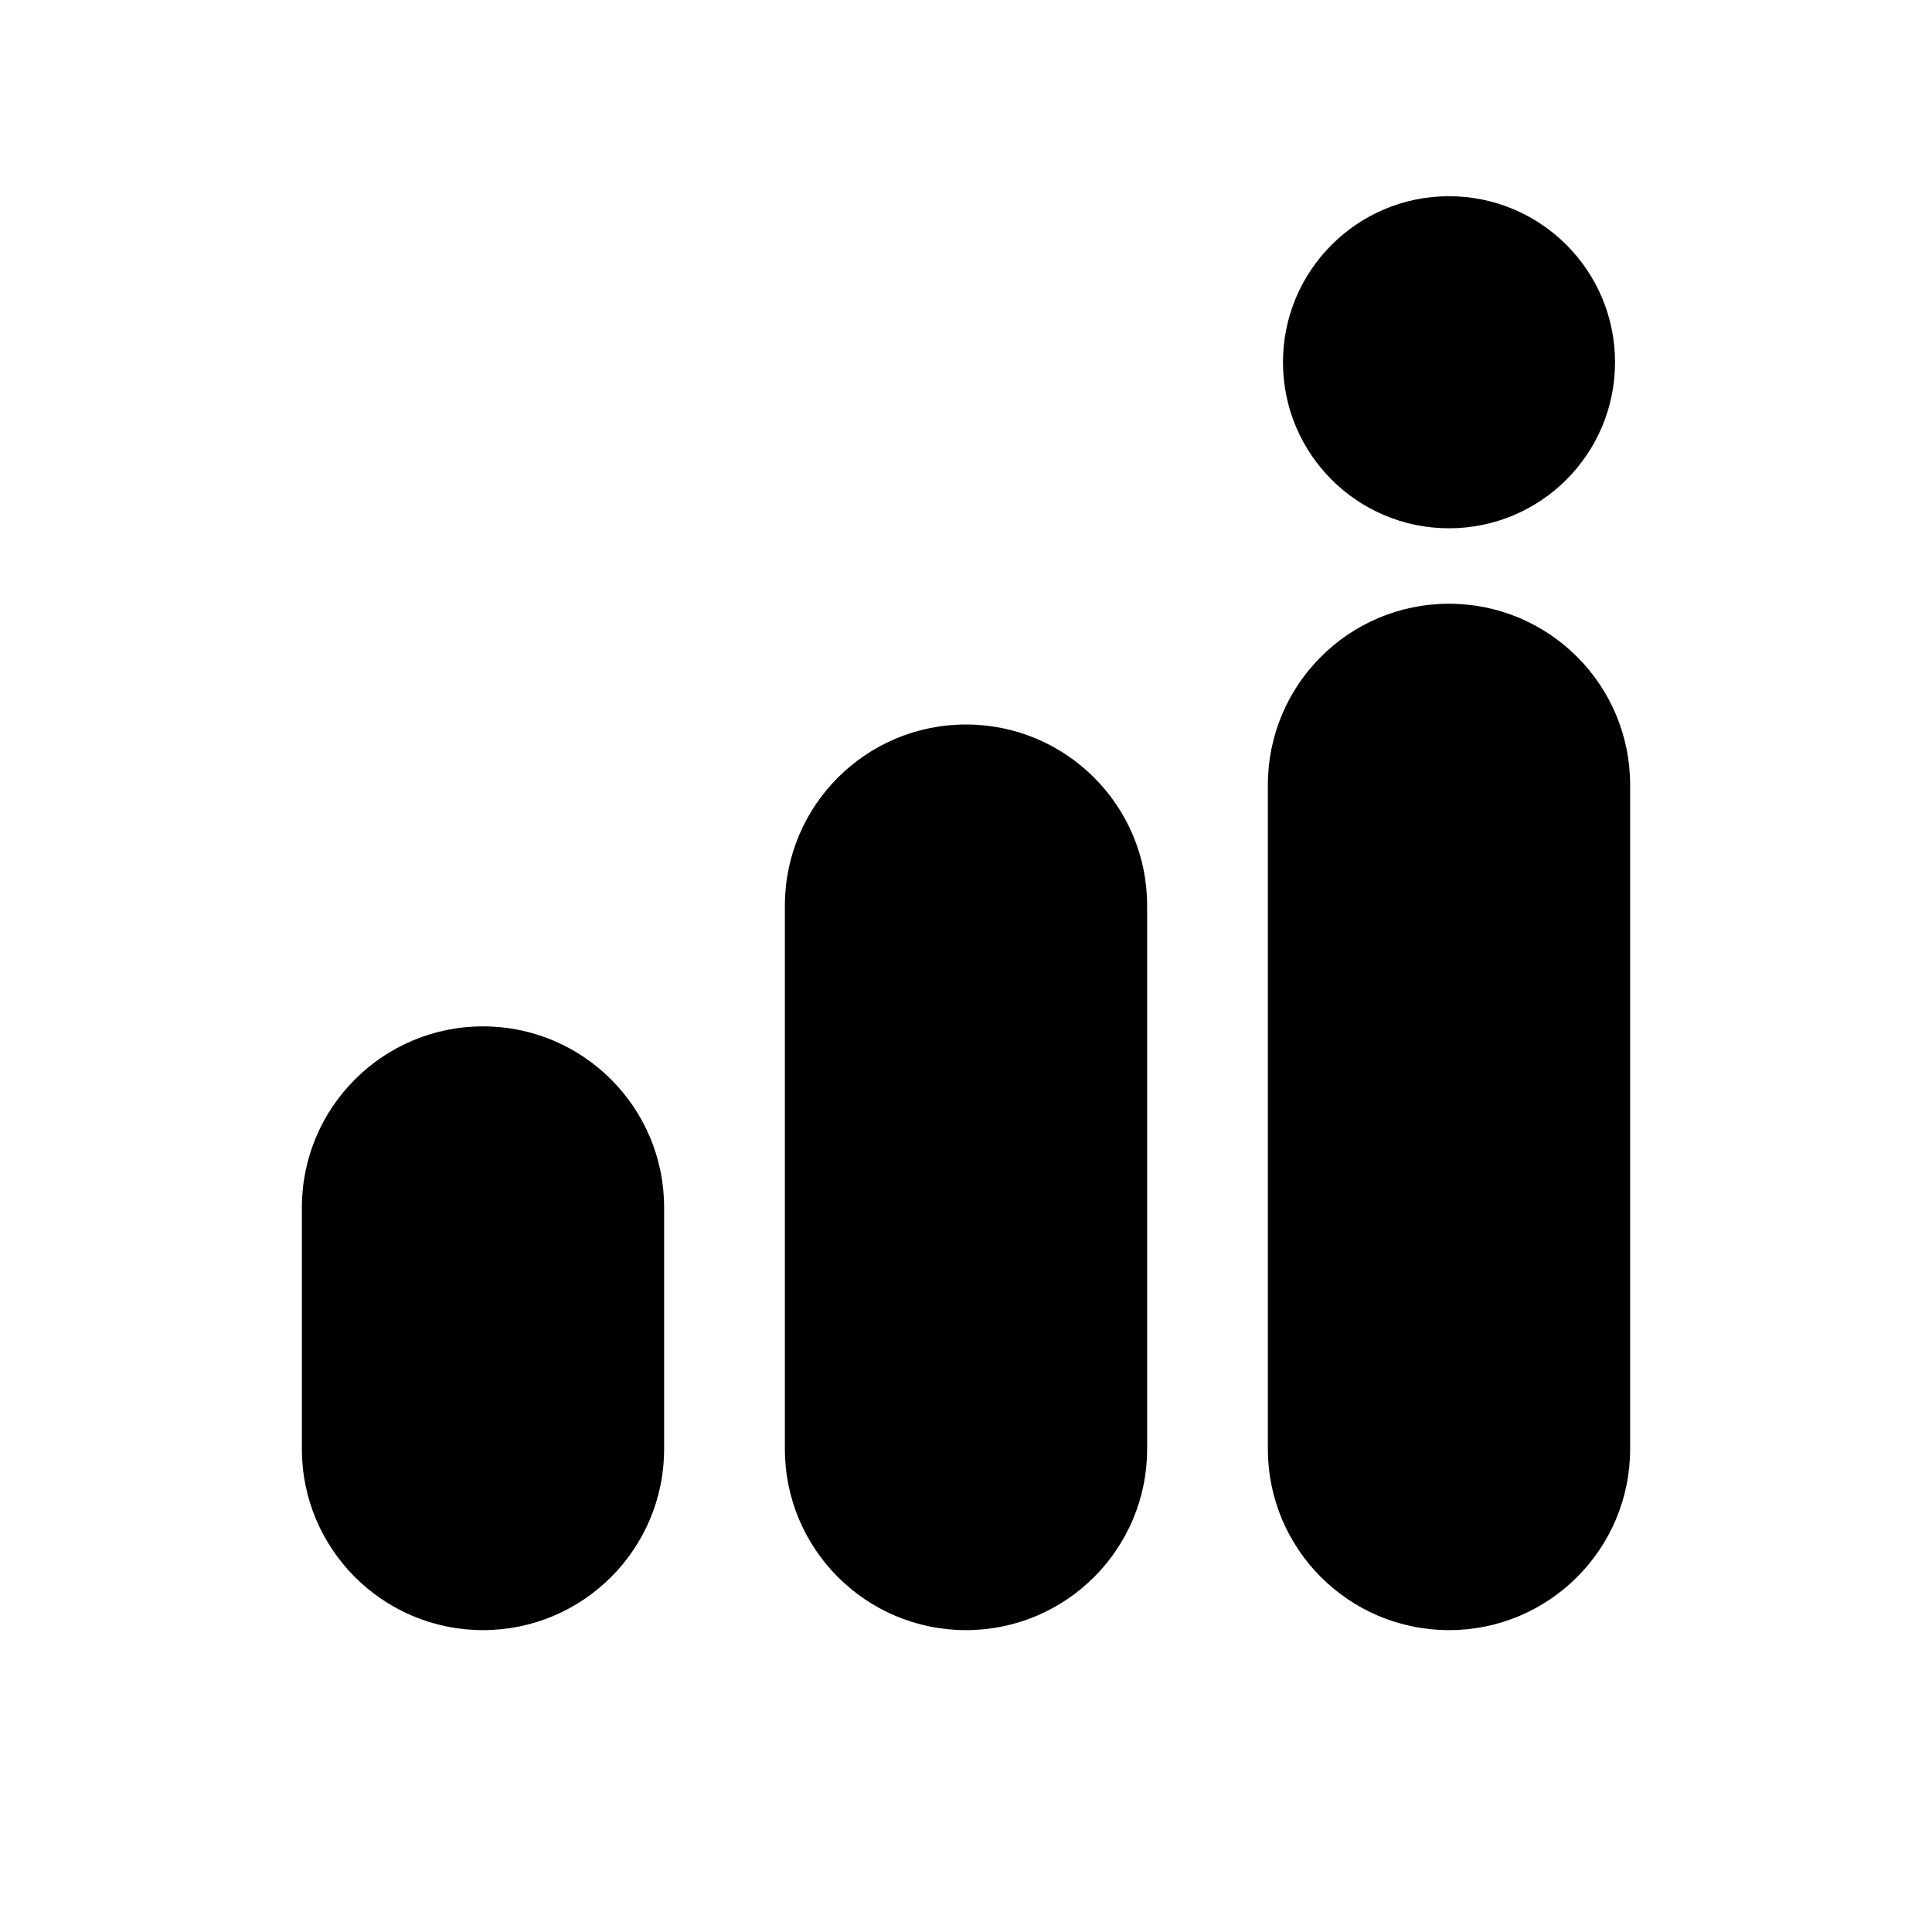
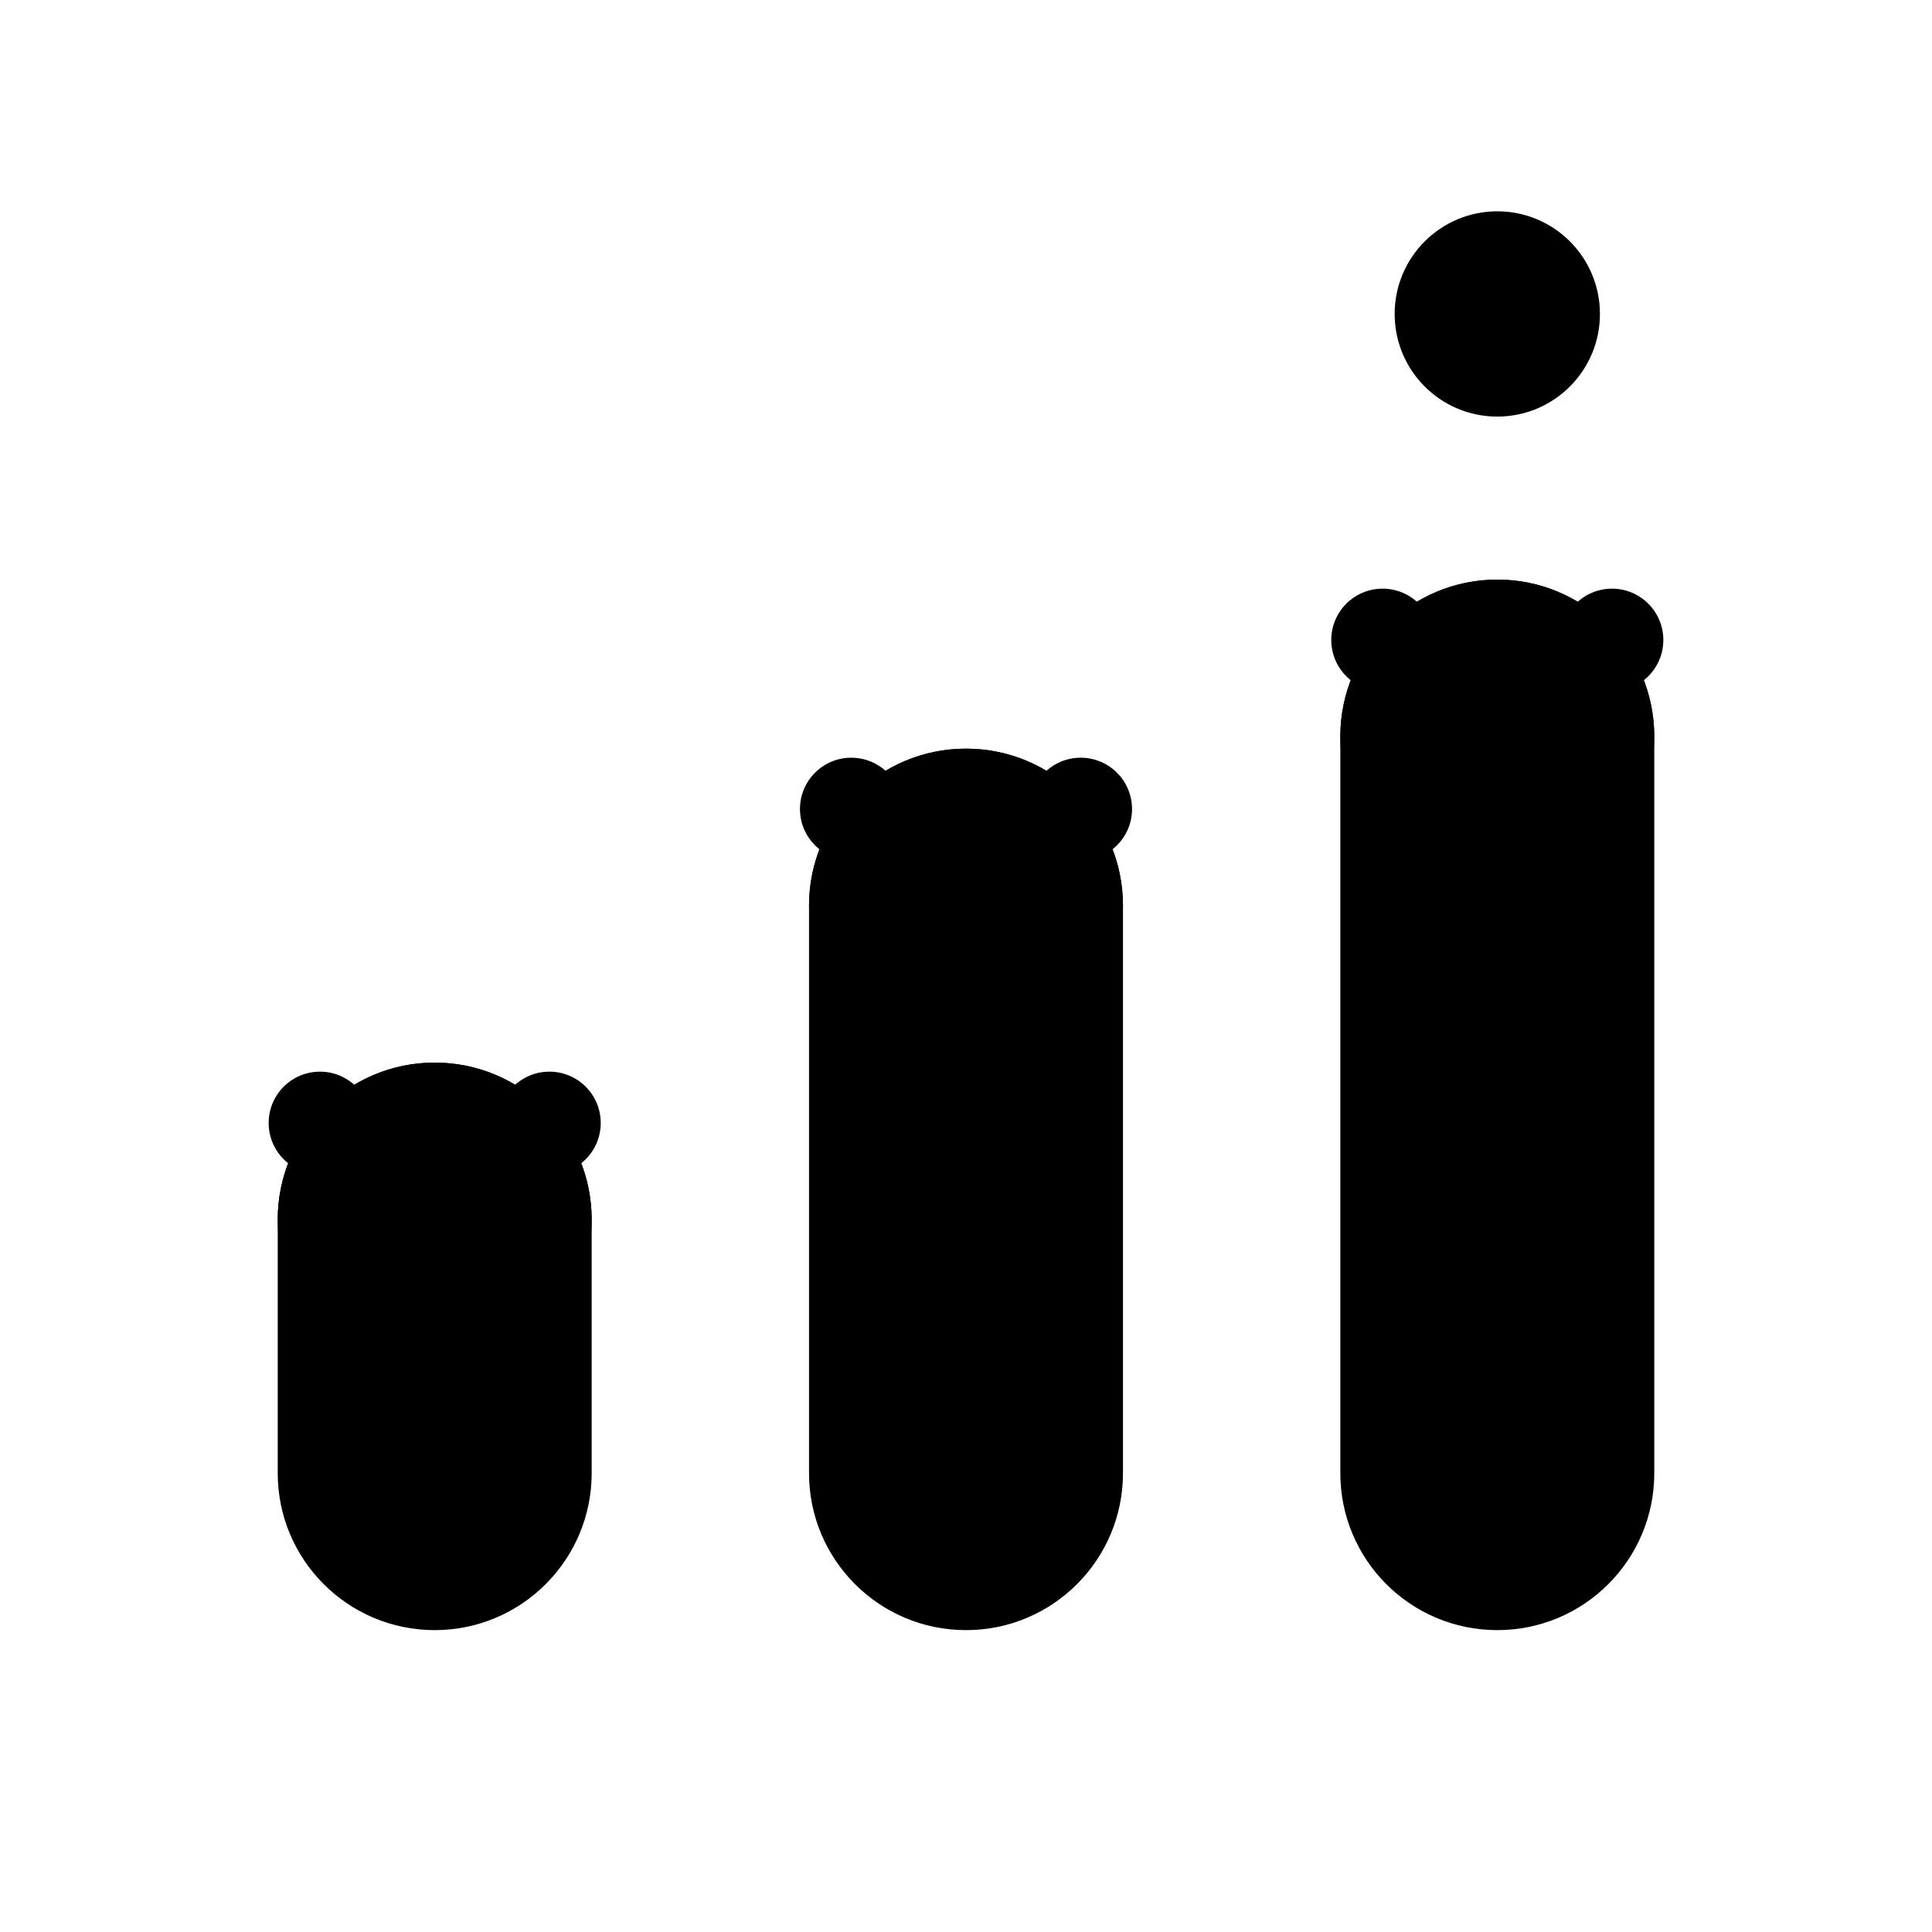
- <svg xmlns="http://www.w3.org/2000/svg" viewBox="0 0 32 32" width="32" height="32" role="img" aria-label="TaskPanel">
-   <rect x="5" y="17" width="6" height="10" rx="3" fill="currentColor" />
-   <rect x="13" y="12" width="6" height="15" rx="3" fill="currentColor" />
-   <rect x="21" y="10" width="6" height="17" rx="3" fill="currentColor" />
-   <circle cx="24" cy="6" r="2.75" fill="currentColor" />
+ <svg xmlns="http://www.w3.org/2000/svg" viewBox="0 0 32 32" width="32" height="32" role="img" aria-label="meerkat-taskpanel">
+   <g fill="currentColor">
+     <rect x="4.6" y="17.6" width="5.2" height="9.4" rx="2.6" />
+     <circle cx="7.2" cy="20.2" r="2.6" />
+     <circle cx="5.3" cy="18.6" r="0.85" />
+     <circle cx="9.1" cy="18.6" r="0.85" />
+   </g>
+   <g fill="currentColor">
+     <rect x="13.4" y="12.4" width="5.2" height="14.6" rx="2.6" />
+     <circle cx="16" cy="15" r="2.6" />
+     <circle cx="14.1" cy="13.4" r="0.85" />
+     <circle cx="17.9" cy="13.4" r="0.85" />
+   </g>
+   <g fill="currentColor">
+     <rect x="22.2" y="9.6" width="5.2" height="17.4" rx="2.6" />
+     <circle cx="24.8" cy="12.2" r="2.6" />
+     <circle cx="22.9" cy="10.6" r="0.85" />
+     <circle cx="26.7" cy="10.6" r="0.85" />
+   </g>
+   <circle cx="24.8" cy="5.2" r="1.7" fill="currentColor" />
</svg>
